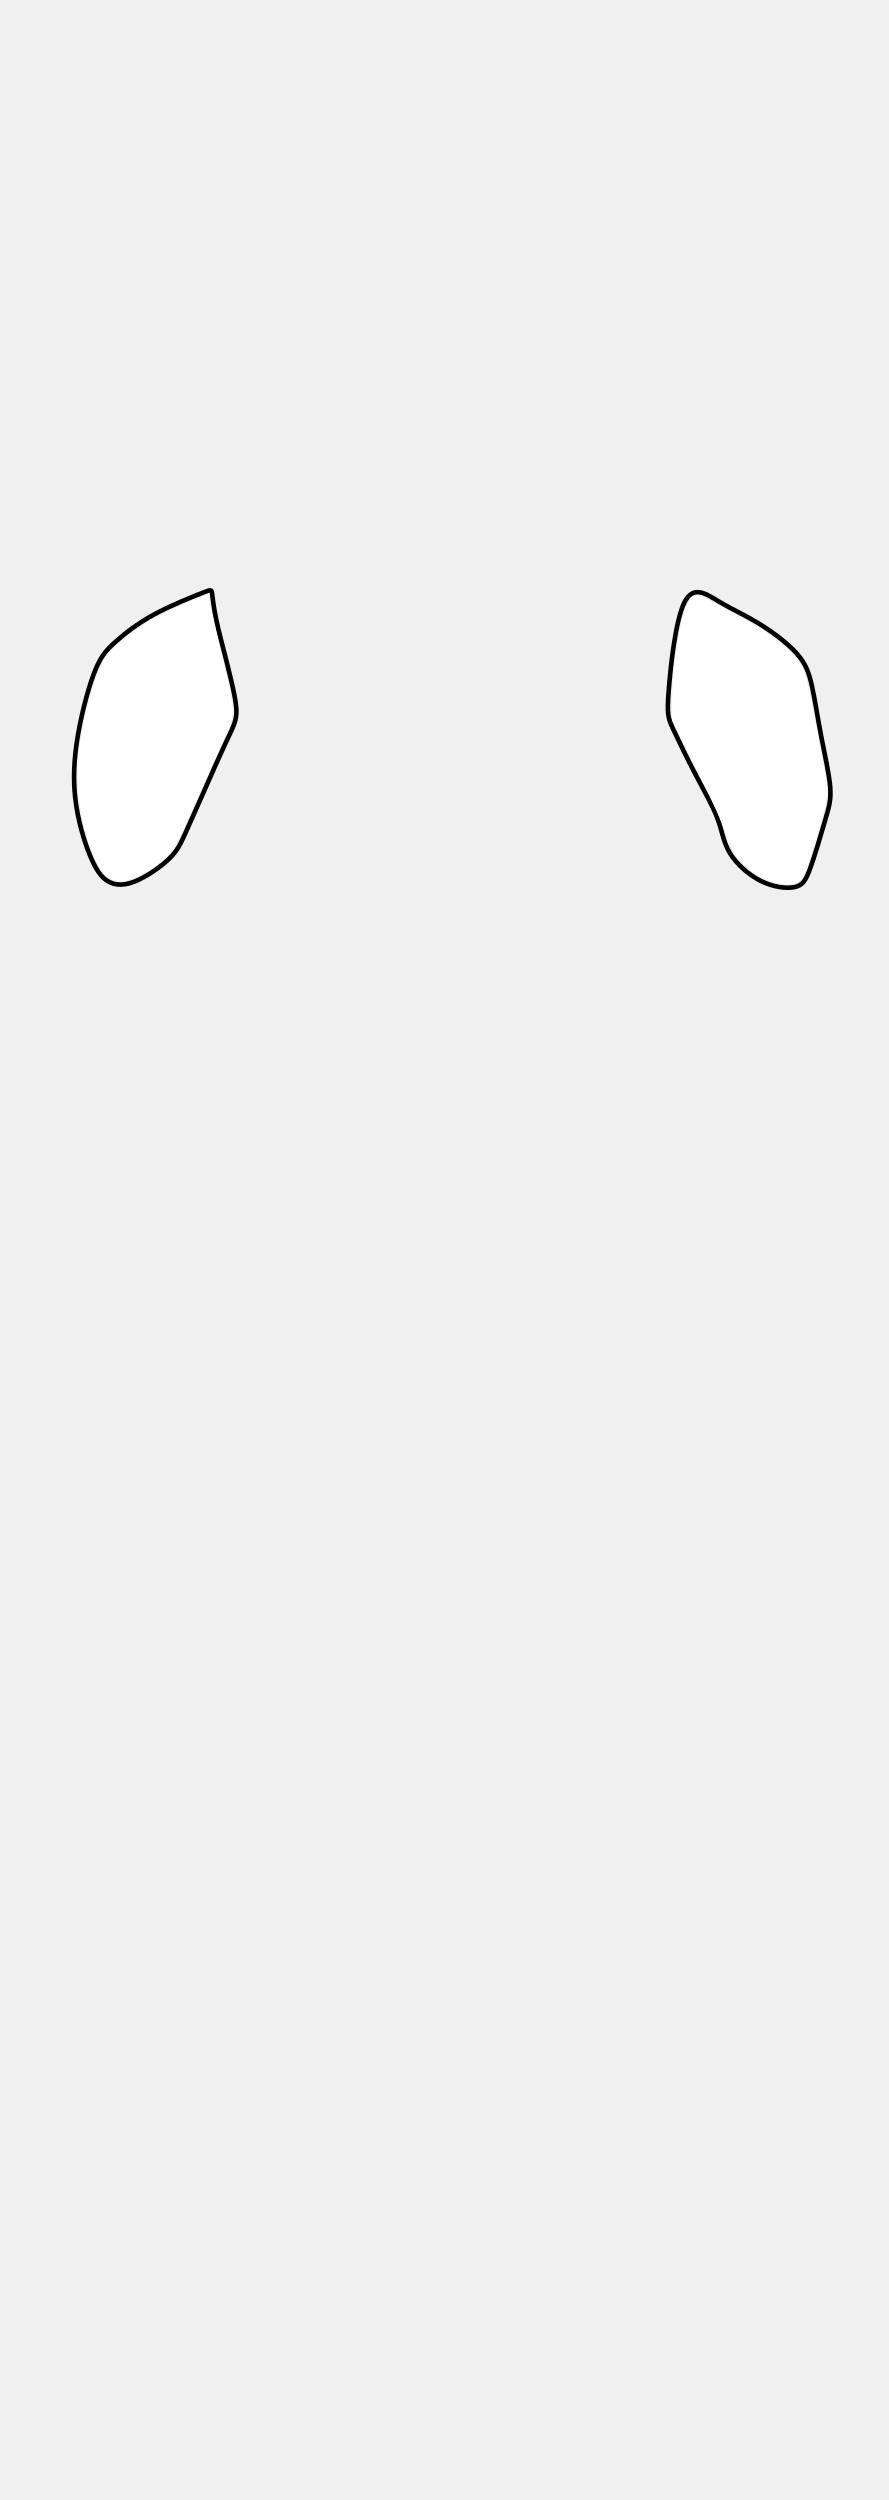
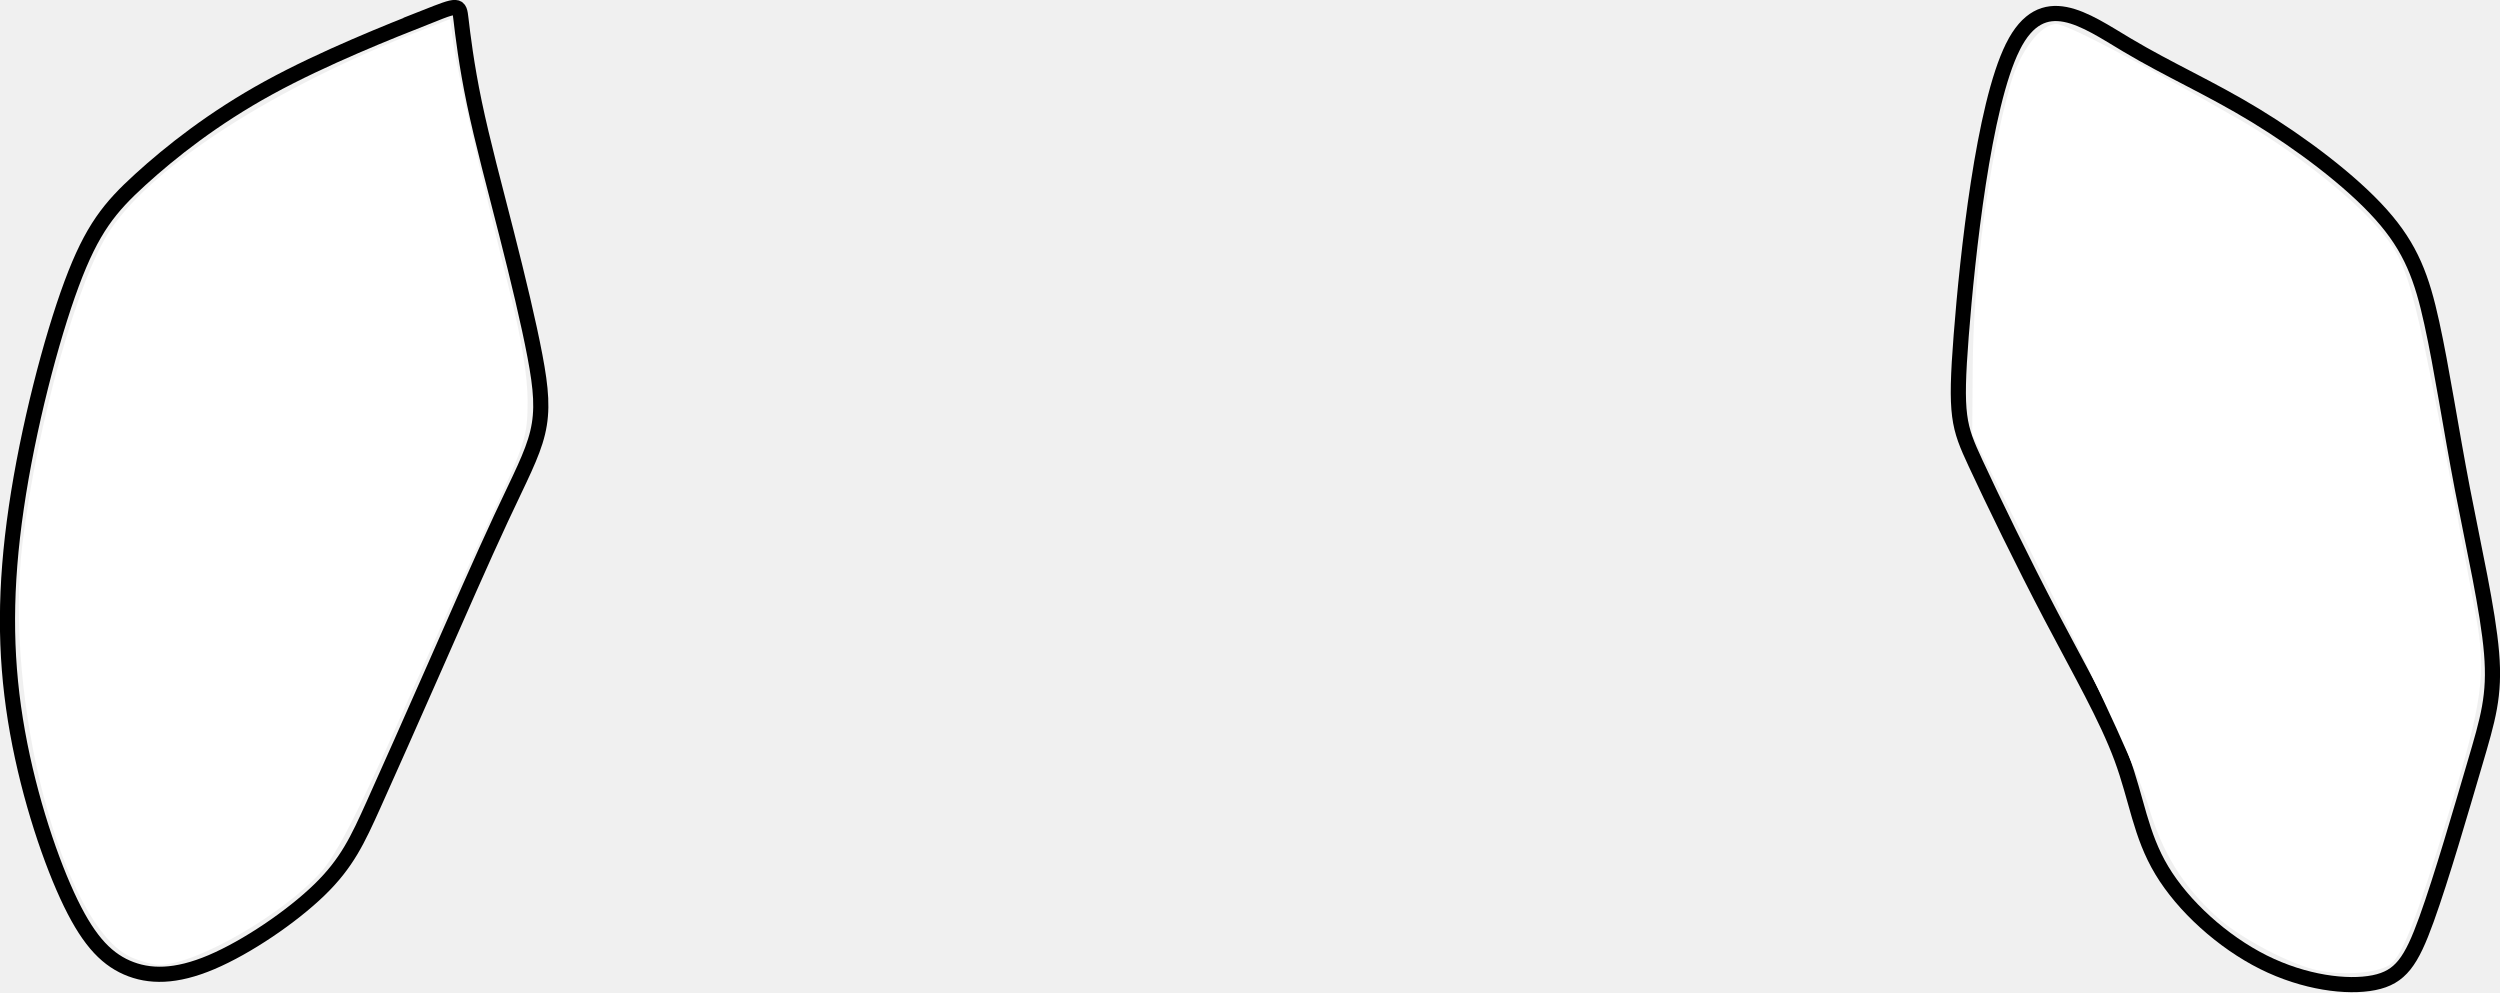
- <svg xmlns="http://www.w3.org/2000/svg" width="51.065mm" height="143.669mm" viewBox="0 0 51.065 143.669" version="1.1" id="svg947">
+ <svg xmlns="http://www.w3.org/2000/svg" width="43.73mm" height="17.356mm" viewBox="0 0 43.73 17.356" version="1.1" id="svg947">
  <defs id="defs941">
    </defs>
-   <g id="layer1" transform="translate(-64.69063,-69.98229)">
+   <g id="layer1" transform="translate(-68.81665,-103.7751)">
    <path style="fill:none;stroke:#000000;stroke-width:0.265px;stroke-linecap:butt;stroke-linejoin:miter;stroke-opacity:1" d="m 76.259,104.079 c -0.592,0.234 -1.777,0.702 -2.744,1.232 -0.967,0.53 -1.715,1.123 -2.245,1.606 -0.53,0.483 -0.842,0.858 -1.201,1.824 -0.359,0.967 -0.764,2.526 -0.967,3.913 -0.203,1.388 -0.203,2.541 -0.016,3.711 0.187,1.169 0.561,2.323 0.904,3.071 0.343,0.748 0.655,1.091 1.045,1.263 0.39,0.171 0.857,0.171 1.481,-0.094 0.624,-0.265 1.403,-0.795 1.886,-1.263 0.483,-0.468 0.67,-0.873 0.951,-1.497 0.281,-0.624 0.655,-1.466 1.06,-2.385 0.405,-0.92 0.842,-1.918 1.169,-2.619 0.327,-0.702 0.546,-1.107 0.639,-1.497 0.094,-0.39 0.062,-0.764 -0.047,-1.341 -0.109,-0.577 -0.296,-1.356 -0.499,-2.152 -0.203,-0.795 -0.421,-1.606 -0.561,-2.276 -0.14,-0.67 -0.203,-1.2 -0.234,-1.466 -0.031,-0.265 -0.031,-0.265 -0.624,-0.031 z" id="path963" />
    <path style="fill:none;stroke:#000000;stroke-width:0.265px;stroke-linecap:butt;stroke-linejoin:miter;stroke-opacity:1" d="m 104.026,104.594 c -0.515,1.029 -0.795,3.648 -0.904,5.051 -0.109,1.403 -0.047,1.59 0.25,2.23 0.296,0.639 0.826,1.731 1.325,2.682 0.499,0.951 0.967,1.762 1.232,2.479 0.265,0.717 0.327,1.341 0.702,1.964 0.374,0.624 1.06,1.247 1.777,1.606 0.717,0.358 1.466,0.452 1.933,0.358 0.468,-0.093 0.655,-0.374 0.92,-1.107 0.265,-0.733 0.608,-1.918 0.842,-2.713 0.234,-0.795 0.359,-1.2 0.296,-1.949 -0.062,-0.748 -0.312,-1.84 -0.51,-2.869 -0.198,-1.03 -0.363,-2.12 -0.535,-2.899 -0.171,-0.78 -0.359,-1.31 -0.889,-1.902 -0.53,-0.593 -1.403,-1.247 -2.198,-1.731 -0.795,-0.483 -1.512,-0.795 -2.245,-1.232 -0.733,-0.436 -1.481,-0.998 -1.996,0.031 z" id="path967" />
    <path style="fill:#ffffff;stroke-width:0.25" d="m 24.293,191.015 c -4.538,-1.974 -8.488,-16.995 -7.208,-27.412 0.973,-7.915 3.677,-17.548 5.811,-20.699 2.93,-4.326 10.857,-9.403 20.624,-13.208 l 1.836,-0.715 0.226,1.666 c 0.238,1.759 1.847,8.837 3.754,16.516 0.742,2.988 1.141,5.462 1.14,7.071 -0.002,2.305 -0.161,2.815 -2.311,7.425 -1.27,2.722 -4.022,8.806 -6.115,13.52 -2.74,6.17 -4.195,9.012 -5.194,10.147 -2.481,2.818 -8.332,6.19 -10.728,6.183 -0.389,-0.001 -1.215,-0.223 -1.835,-0.493 z" id="path971" transform="matrix(0.2645833,0,0,0.2645833,64.69063,69.98229)" />
    <path style="fill:#ffffff;stroke-width:0.25" d="m 168.869,191.881 c -1.842,-0.382 -5.158,-2.128 -6.707,-3.533 -2.268,-2.058 -3.599,-4.214 -4.538,-7.353 -0.567,-1.894 -2.976,-7.192 -6.281,-13.811 l -5.361,-10.738 0.032,-4.465 c 0.043,-6.068 1.047,-13.584 2.498,-18.699 0.614,-2.163 1.994,-3.973 3.028,-3.973 0.669,0 5.306,2.421 12.104,6.318 3.374,1.935 7.334,5.023 9.13,7.122 2.21,2.582 2.252,2.745 6.496,25.627 0.716,3.858 0.464,5.703 -1.783,13.093 -2.094,6.888 -3.021,9.311 -3.81,9.966 -0.72,0.598 -3.039,0.813 -4.81,0.446 z" id="path973" transform="matrix(0.2645833,0,0,0.2645833,64.69063,69.98229)" />
  </g>
</svg>
